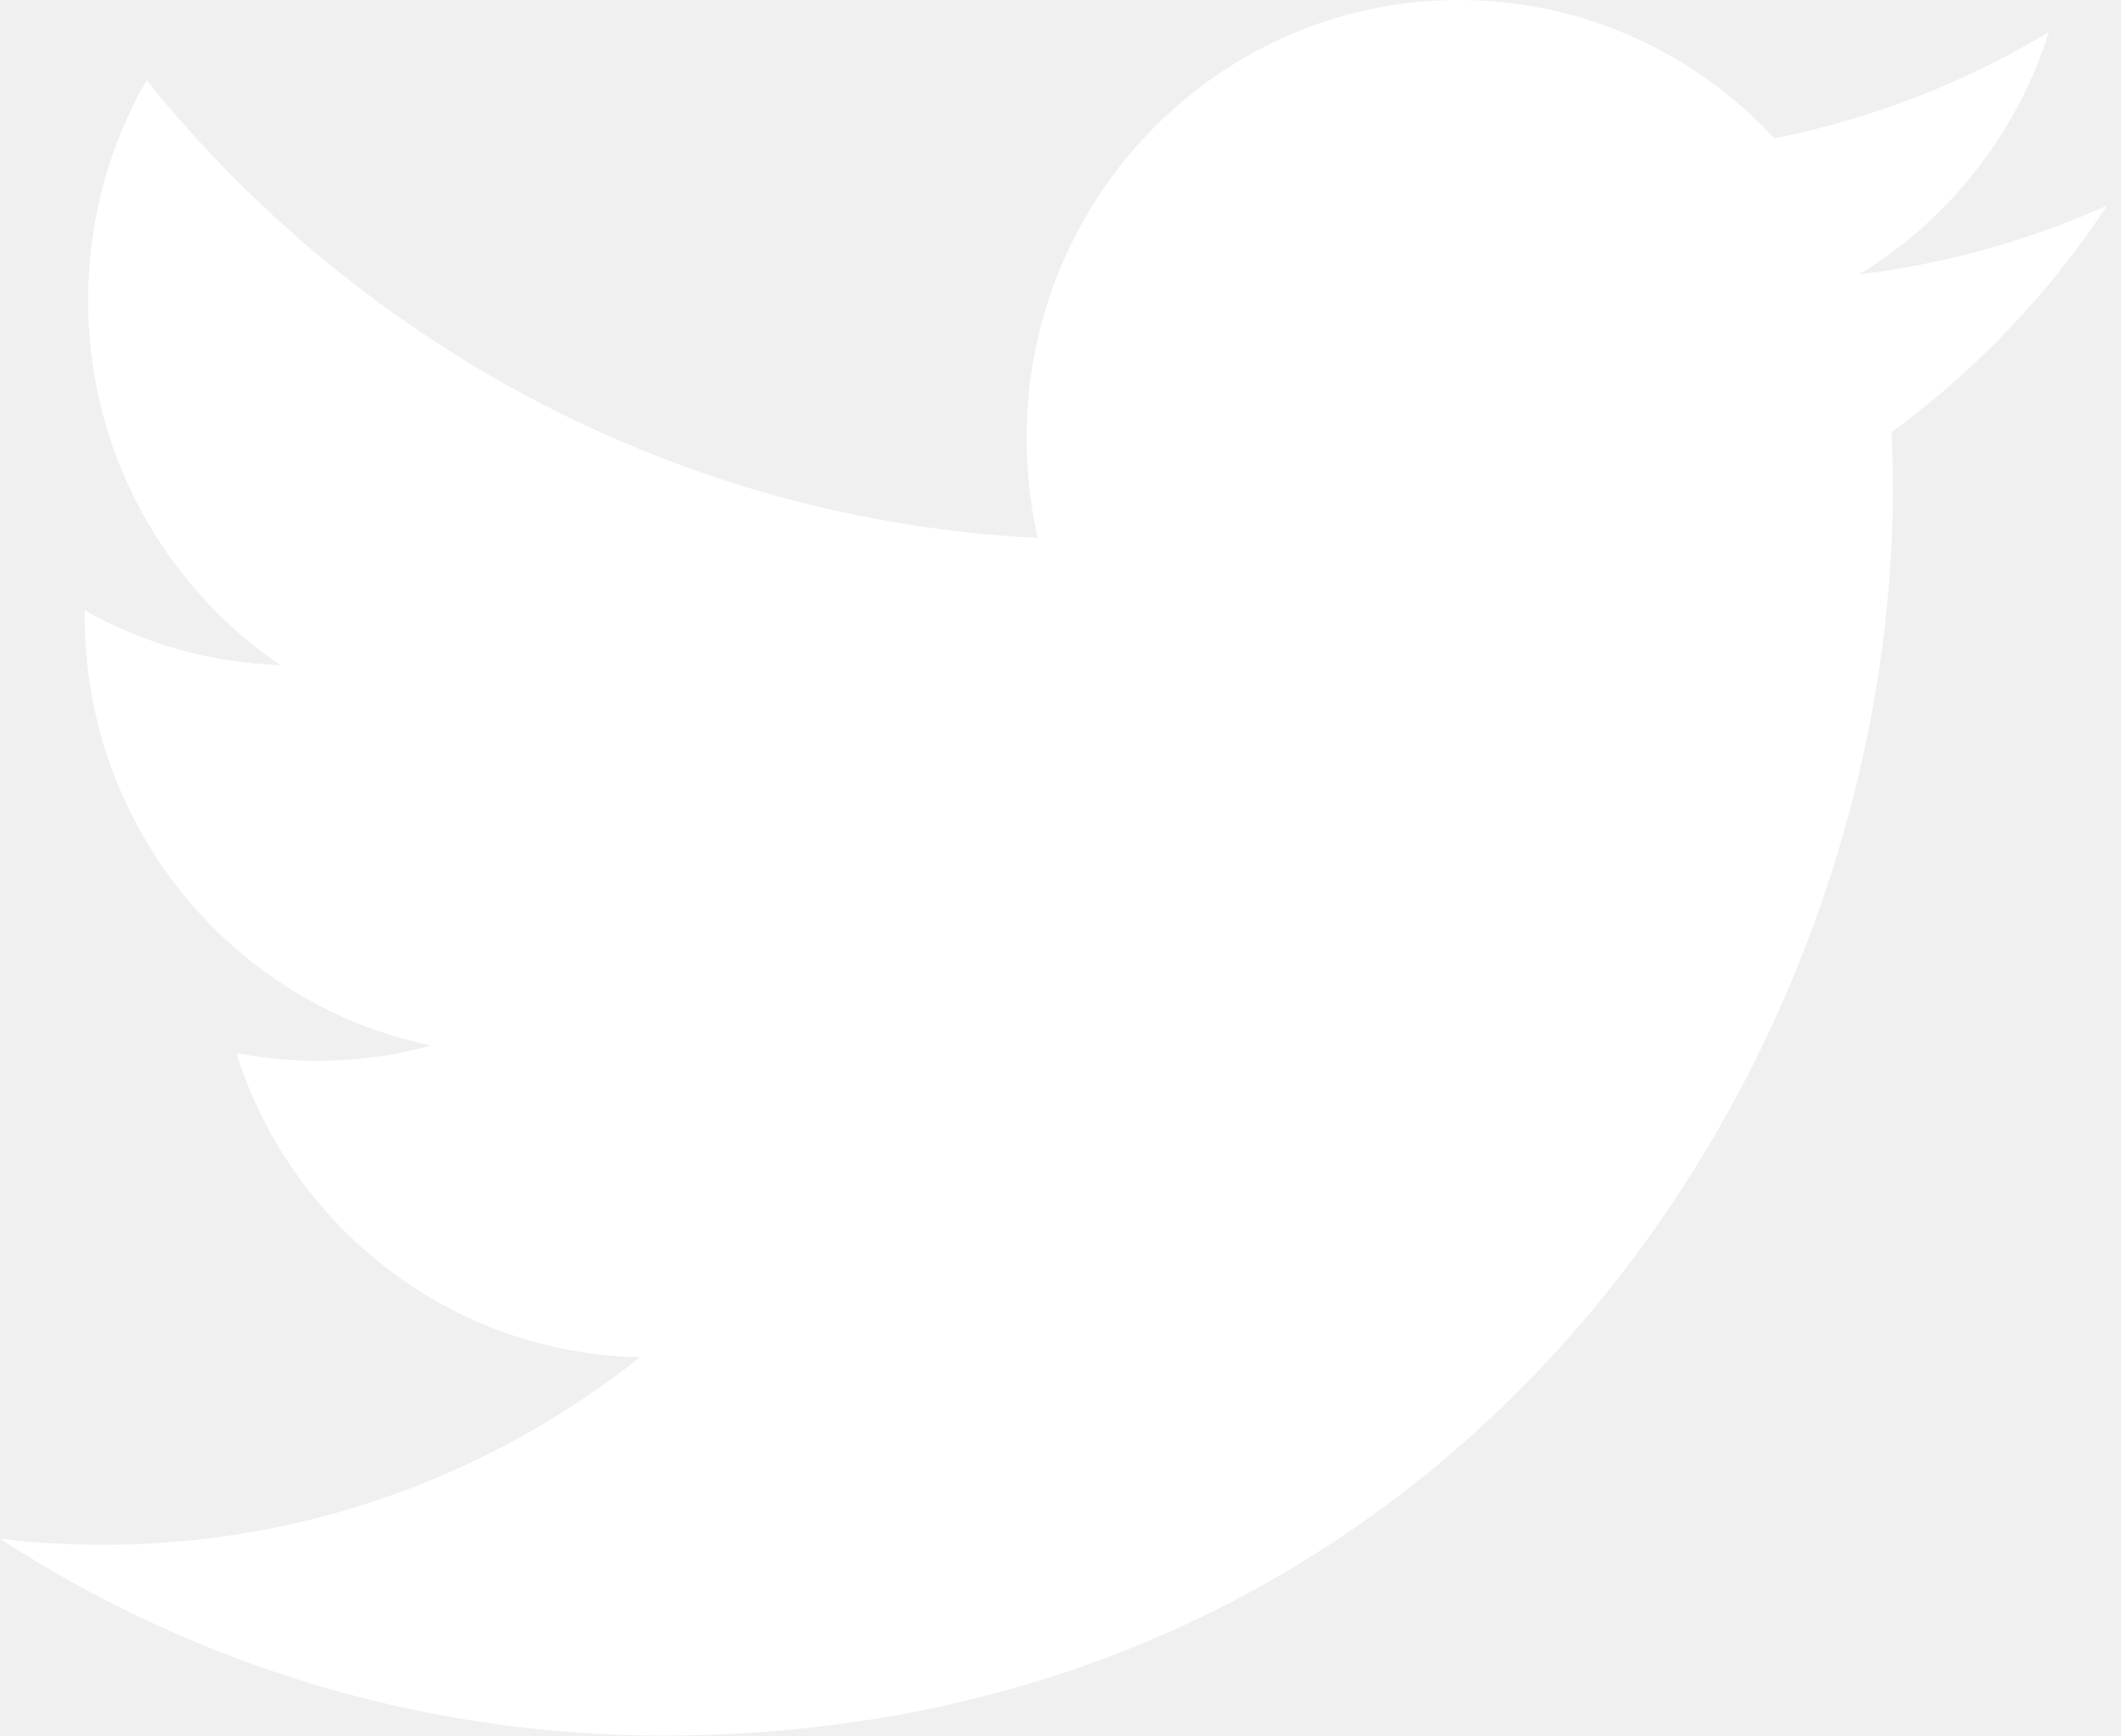
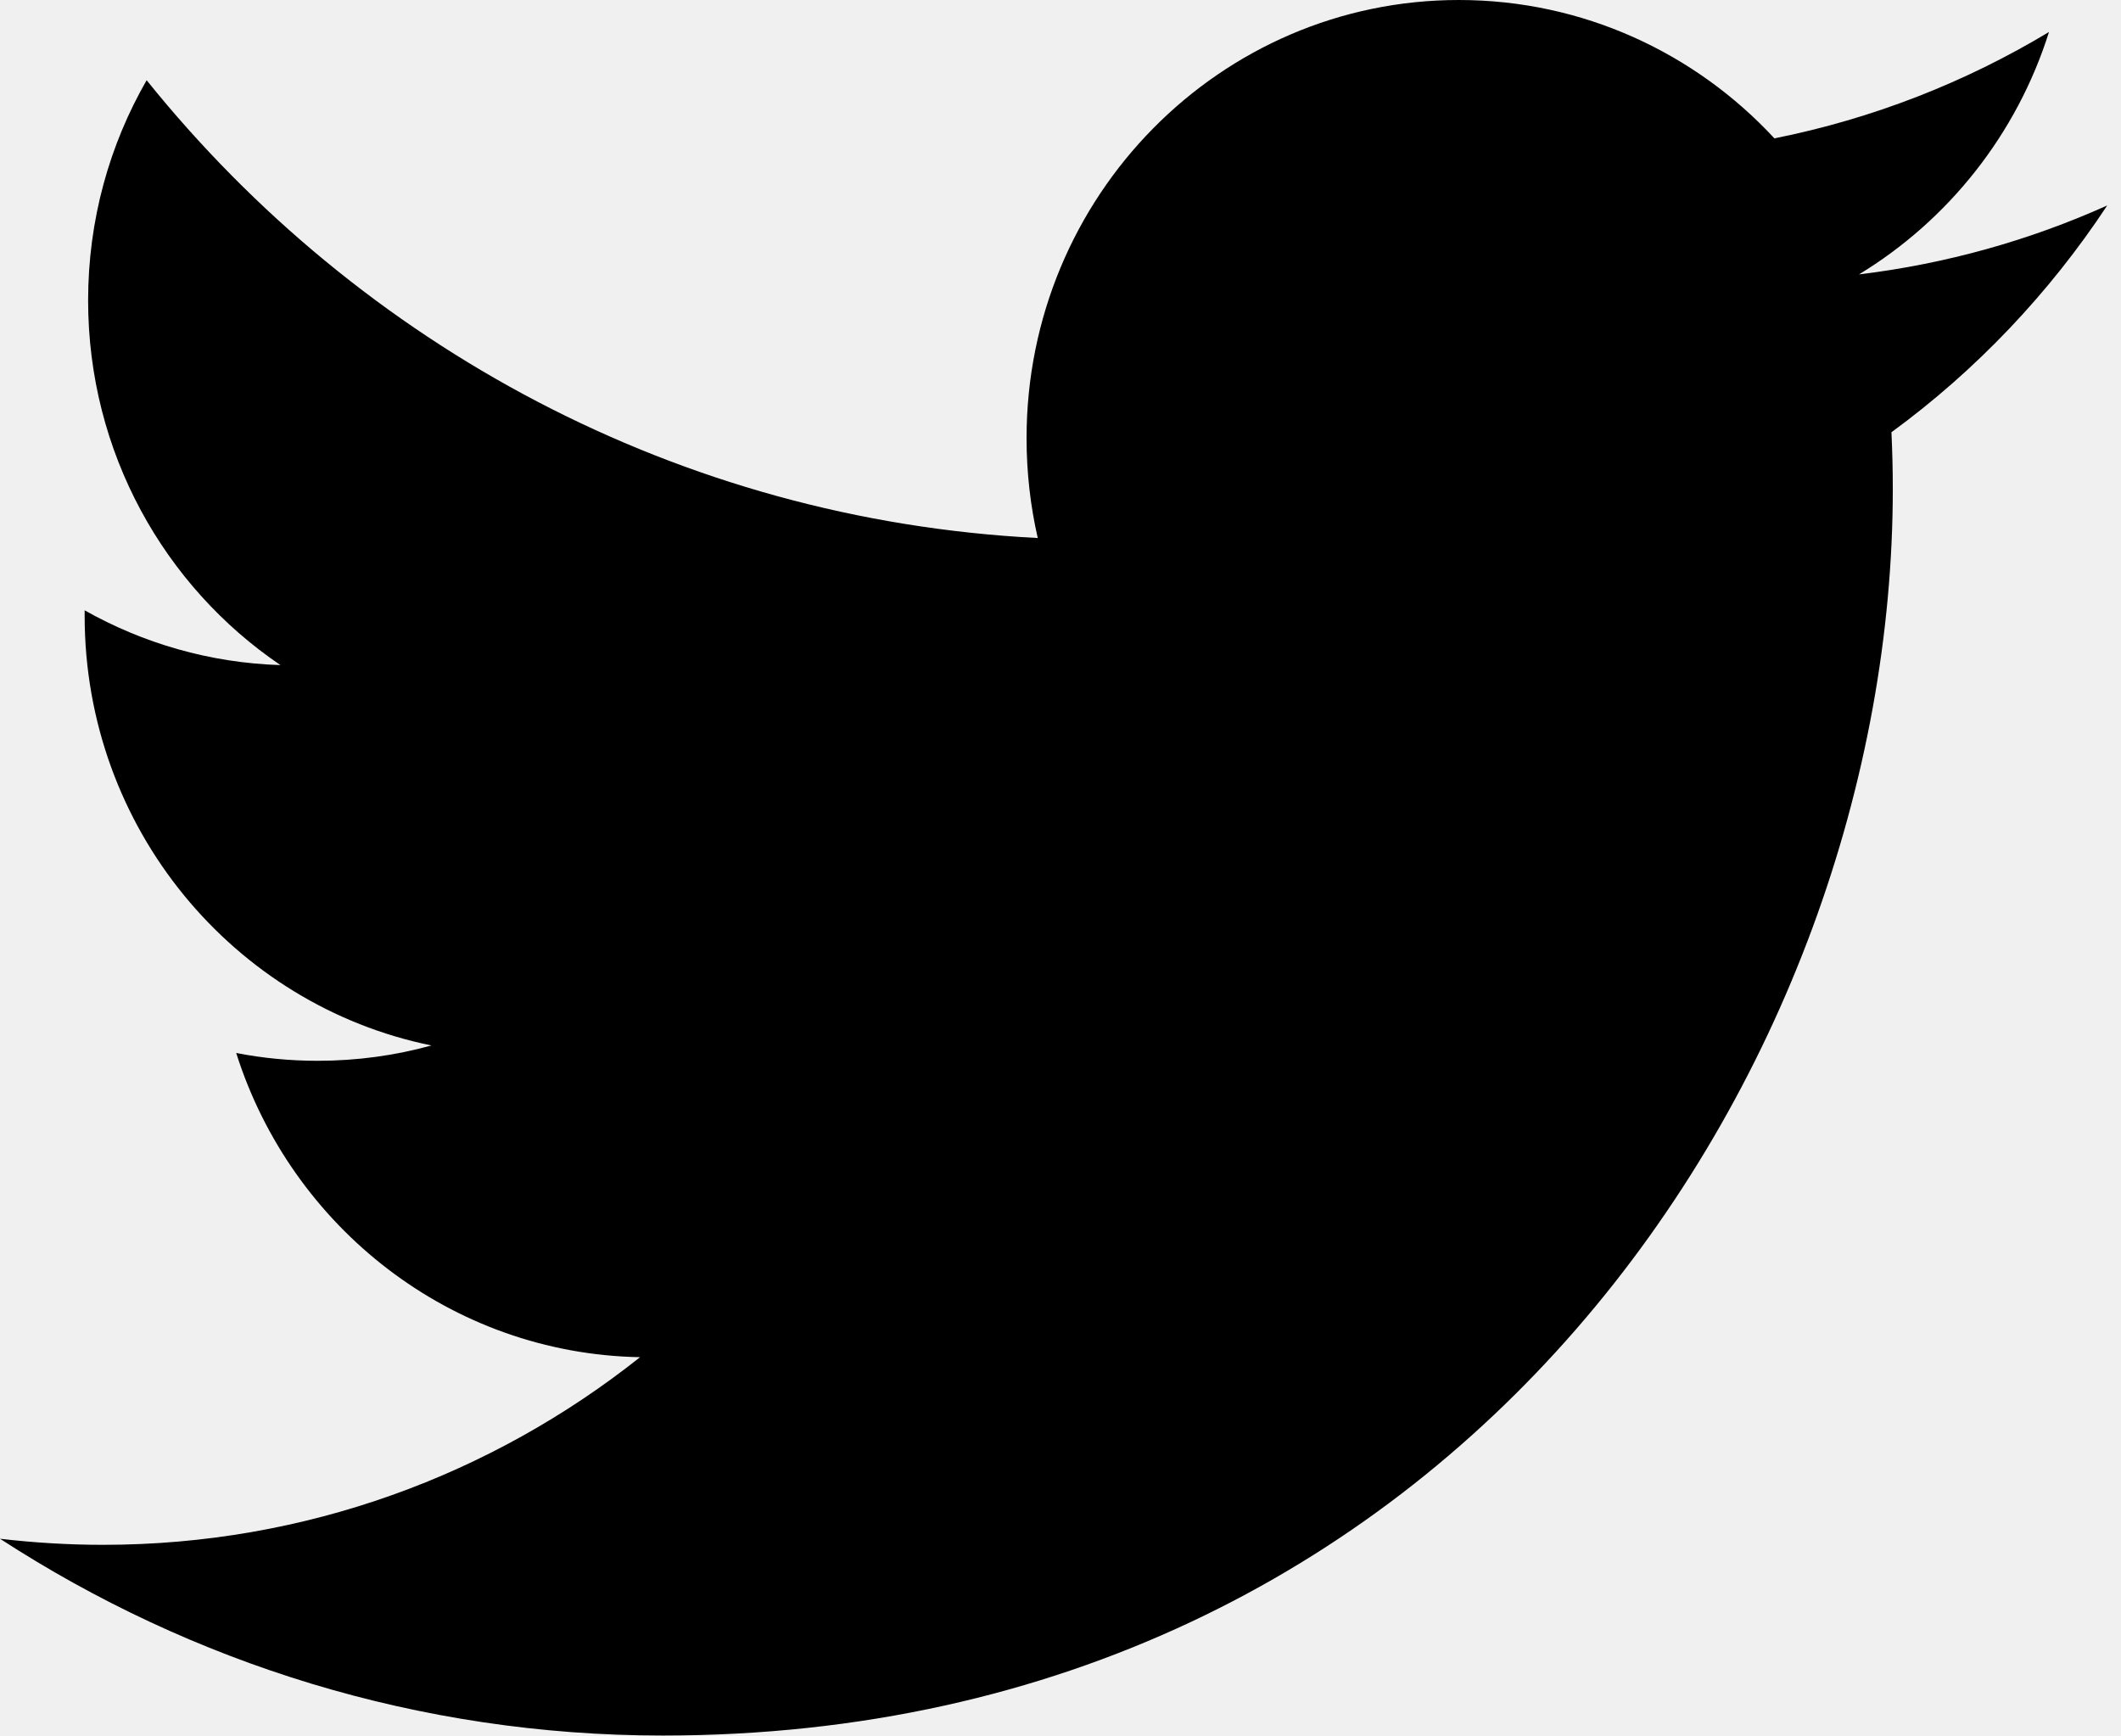
<svg xmlns="http://www.w3.org/2000/svg" width="22" height="18" viewBox="0 0 22 18" fill="none">
-   <path d="M21.857 2.131C21.053 2.492 20.189 2.736 19.282 2.846C20.208 2.284 20.919 1.393 21.253 0.332C20.387 0.853 19.427 1.231 18.405 1.435C17.587 0.552 16.422 0 15.132 0C12.656 0 10.648 2.035 10.648 4.544C10.648 4.901 10.688 5.247 10.764 5.58C7.037 5.39 3.733 3.581 1.521 0.832C1.135 1.503 0.914 2.283 0.914 3.116C0.914 4.692 1.706 6.083 2.909 6.898C2.174 6.875 1.483 6.671 0.878 6.33C0.878 6.349 0.878 6.368 0.878 6.387C0.878 8.589 2.424 10.425 4.475 10.843C4.099 10.947 3.703 11.002 3.294 11.002C3.005 11.002 2.723 10.974 2.45 10.921C3.021 12.726 4.677 14.04 6.639 14.076C5.104 15.295 3.171 16.022 1.07 16.022C0.708 16.022 0.351 16 0 15.959C1.985 17.248 4.342 18 6.874 18C15.123 18 19.633 11.076 19.633 5.071C19.633 4.874 19.628 4.678 19.619 4.483C20.496 3.842 21.256 3.042 21.857 2.131Z" fill="white" />
+   <path d="M21.857 2.131C21.053 2.492 20.189 2.736 19.282 2.846C20.208 2.284 20.919 1.393 21.253 0.332C20.387 0.853 19.427 1.231 18.405 1.435C17.587 0.552 16.422 0 15.132 0C12.656 0 10.648 2.035 10.648 4.544C10.648 4.901 10.688 5.247 10.764 5.58C7.037 5.39 3.733 3.581 1.521 0.832C1.135 1.503 0.914 2.283 0.914 3.116C0.914 4.692 1.706 6.083 2.909 6.898C2.174 6.875 1.483 6.671 0.878 6.33C0.878 6.349 0.878 6.368 0.878 6.387C0.878 8.589 2.424 10.425 4.475 10.843C4.099 10.947 3.703 11.002 3.294 11.002C3.005 11.002 2.723 10.974 2.45 10.921C3.021 12.726 4.677 14.04 6.639 14.076C5.104 15.295 3.171 16.022 1.07 16.022C0.708 16.022 0.351 16 0 15.959C1.985 17.248 4.342 18 6.874 18C15.123 18 19.633 11.076 19.633 5.071C19.633 4.874 19.628 4.678 19.619 4.483C20.496 3.842 21.256 3.042 21.857 2.131Z" fill="currentColor" />
</svg>
